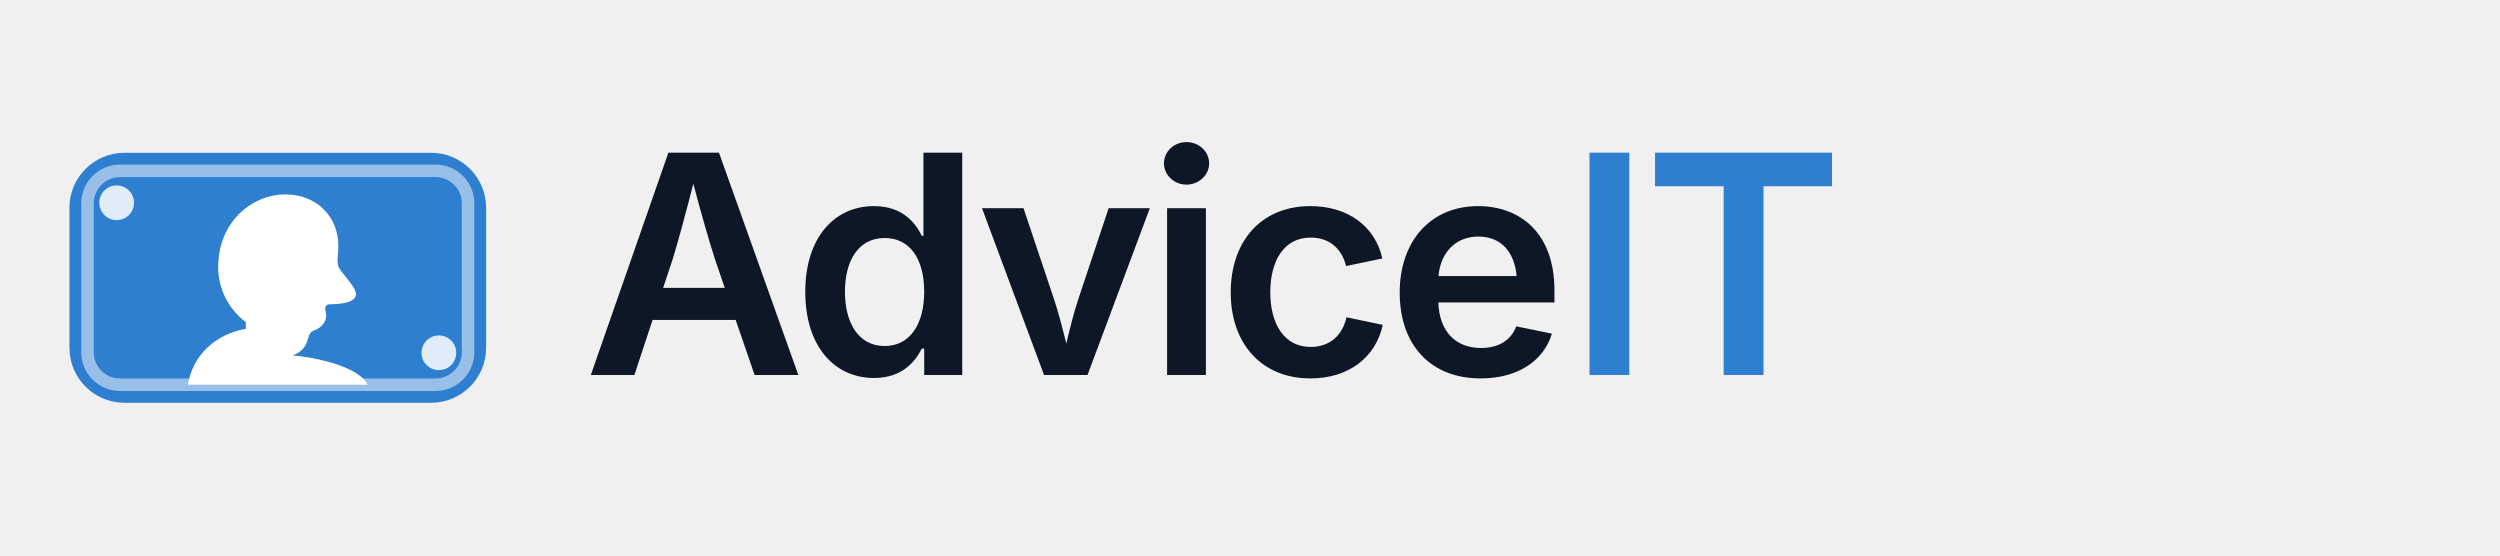
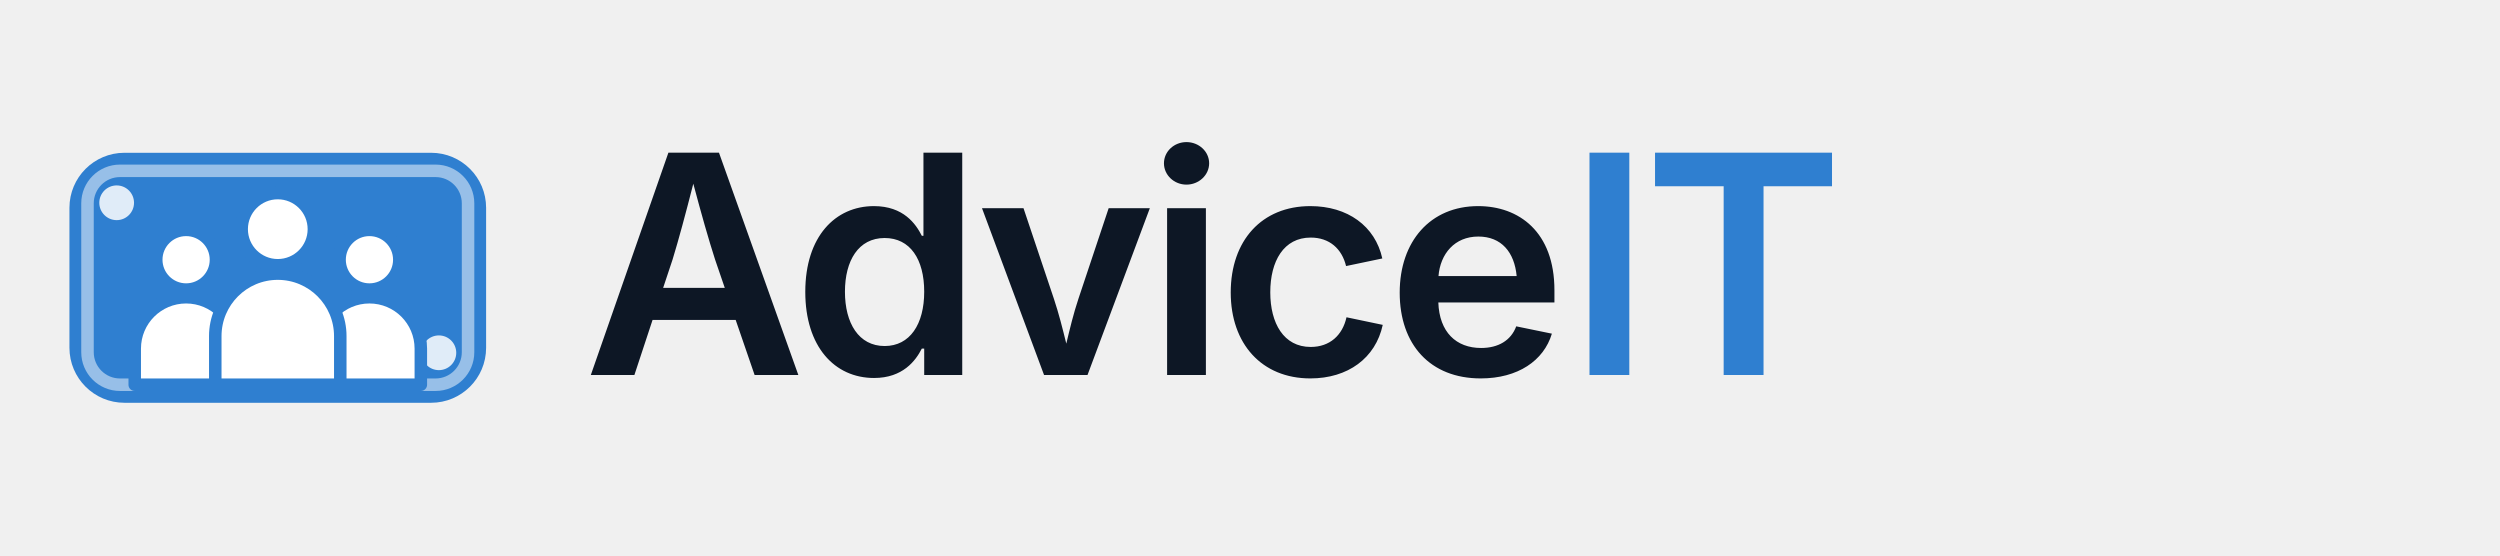
<svg xmlns="http://www.w3.org/2000/svg" width="720" height="160" viewBox="0 0 720 160" fill="none">
  <g transform="translate(16 16) scale(4)">
    <rect x="1" y="7" width="30" height="18" rx="3.96" fill="#2f7fd0" />
    <rect x="2.3" y="8.3" width="27.4" height="15.4" rx="2.34" fill="none" stroke="#ffffff" stroke-opacity="0.5" stroke-width="0.9" />
    <circle cx="4.4" cy="10.6" r="1.25" fill="#ffffff" fill-opacity="0.85" />
    <circle cx="27.6" cy="21.4" r="1.25" fill="#ffffff" fill-opacity="0.85" />
-     <path d="M2.5 32 C3.2 27.6 6.6 24.4 11.2 23.6 L11.2 22.6 C8.3 20.4 6.7 16.9 7.1 13.2 C7.5 7.6 11.9 3.4 17.2 3.4 C21.7 3.4 25 6.6 25.1 10.9 C25.15 12.5 24.7 13.7 25.3 14.6 C26.1 15.8 28.1 17.7 27.7 18.7 C27.3 19.7 25.4 19.9 24 19.9 C23.2 19.9 23 20.3 23.2 21 C23.5 22.3 22.8 23.4 21.3 23.9 C20.9 24.1 20.7 24.5 20.5 25.2 C20.2 26.4 19.4 27.2 18.2 27.6 C22.8 28 28.4 29.6 29.5 32 Z" fill="#ffffff" transform="translate(8.336 8.371) scale(0.479)" />
+     <g fill="#ffffff" stroke="#2f7fd0" stroke-width="0.9" stroke-linejoin="round">
+       <circle cx="9.4" cy="14.7" r="2.15" />
+       <path d="M5.7 23.7 L5.7 21.1 A3.7 3.7 0 0 1 13.1 21.1 L13.1 23.7 Z" />
+     </g>
+     <g fill="#ffffff" stroke="#2f7fd0" stroke-width="0.9" stroke-linejoin="round">
+       <circle cx="22.6" cy="14.7" r="2.15" />
+       <path d="M18.9 23.7 L18.9 21.1 A3.7 3.7 0 0 1 26.3 21.1 L26.3 23.7 Z" />
+     </g>
+     <g fill="#ffffff" stroke="#2f7fd0" stroke-width="0.9" stroke-linejoin="round">
+       <circle cx="16" cy="12.5" r="2.6" />
+       <path d="M11.5 23.7 L11.5 20.2 A4.5 4.5 0 0 1 20.5 20.2 L20.5 23.7 Z" />
+     </g>
  </g>
  <text x="168" y="108" font-family="Instrument Sans, Inter, Segoe UI, Helvetica, Arial, sans-serif" font-size="88" font-weight="600" letter-spacing="-2.6" fill="#0d1725">Advice<tspan fill="#2f7fd0">IT</tspan>
  </text>
</svg>
